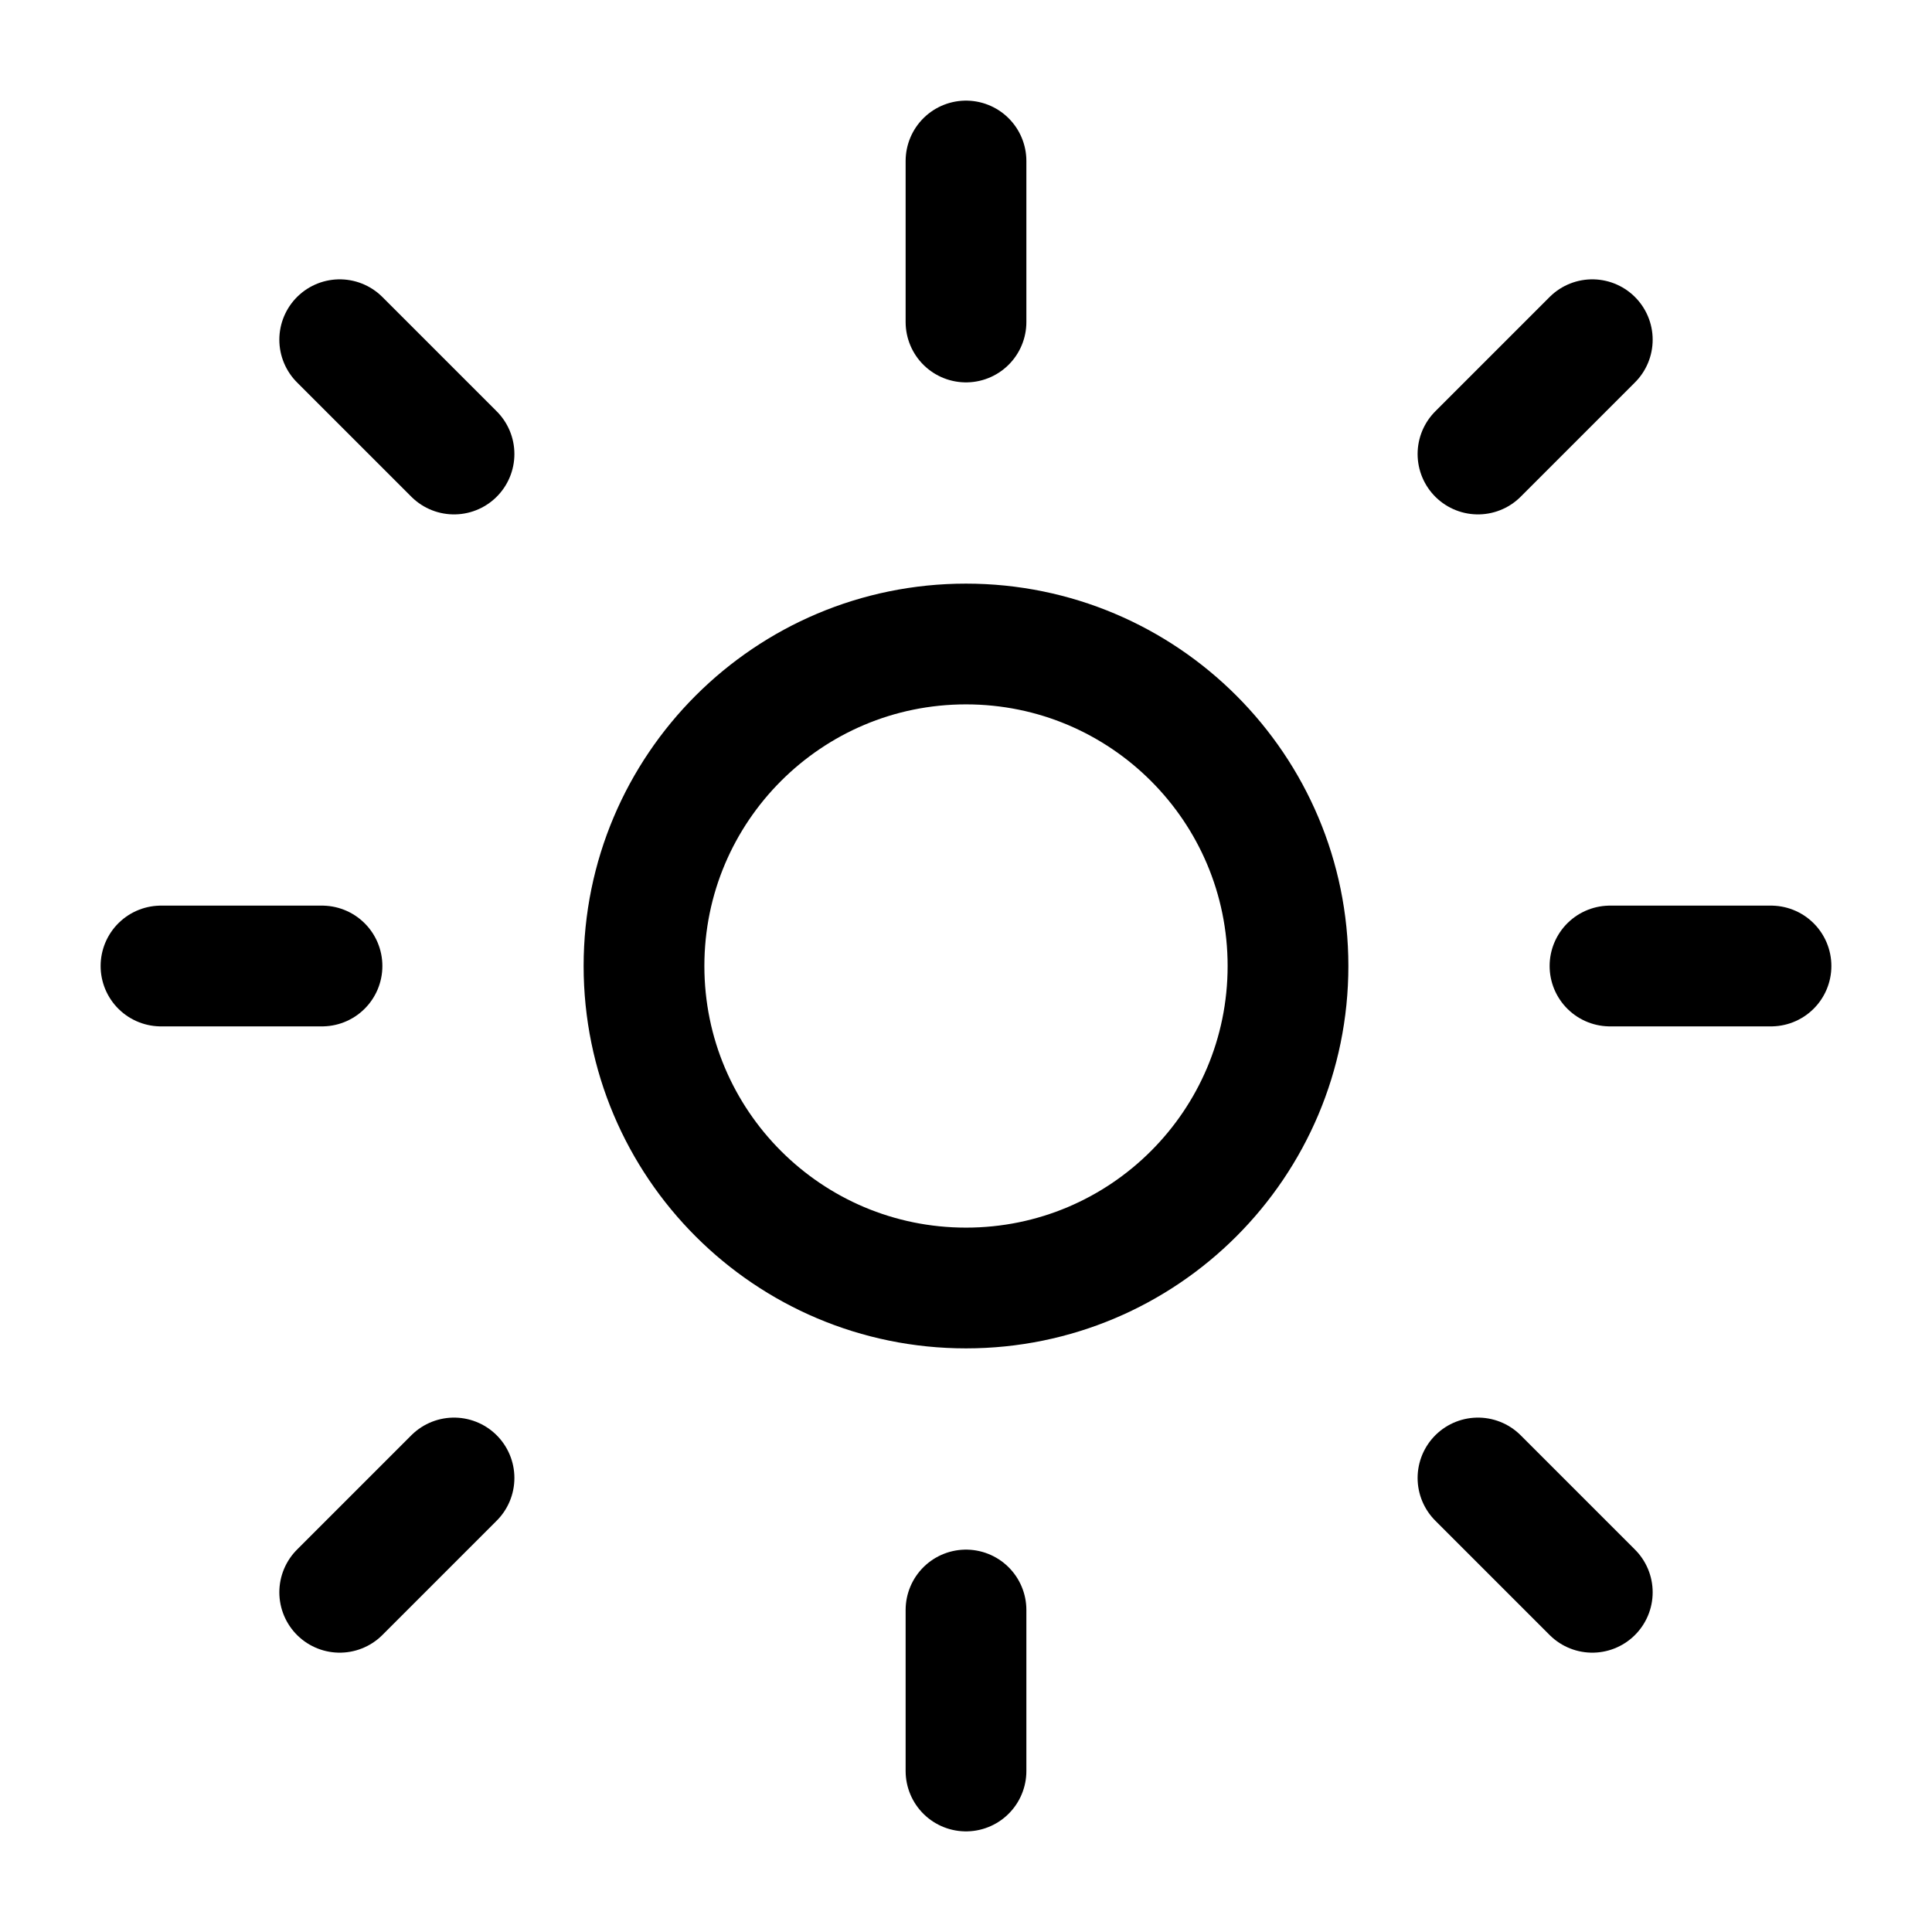
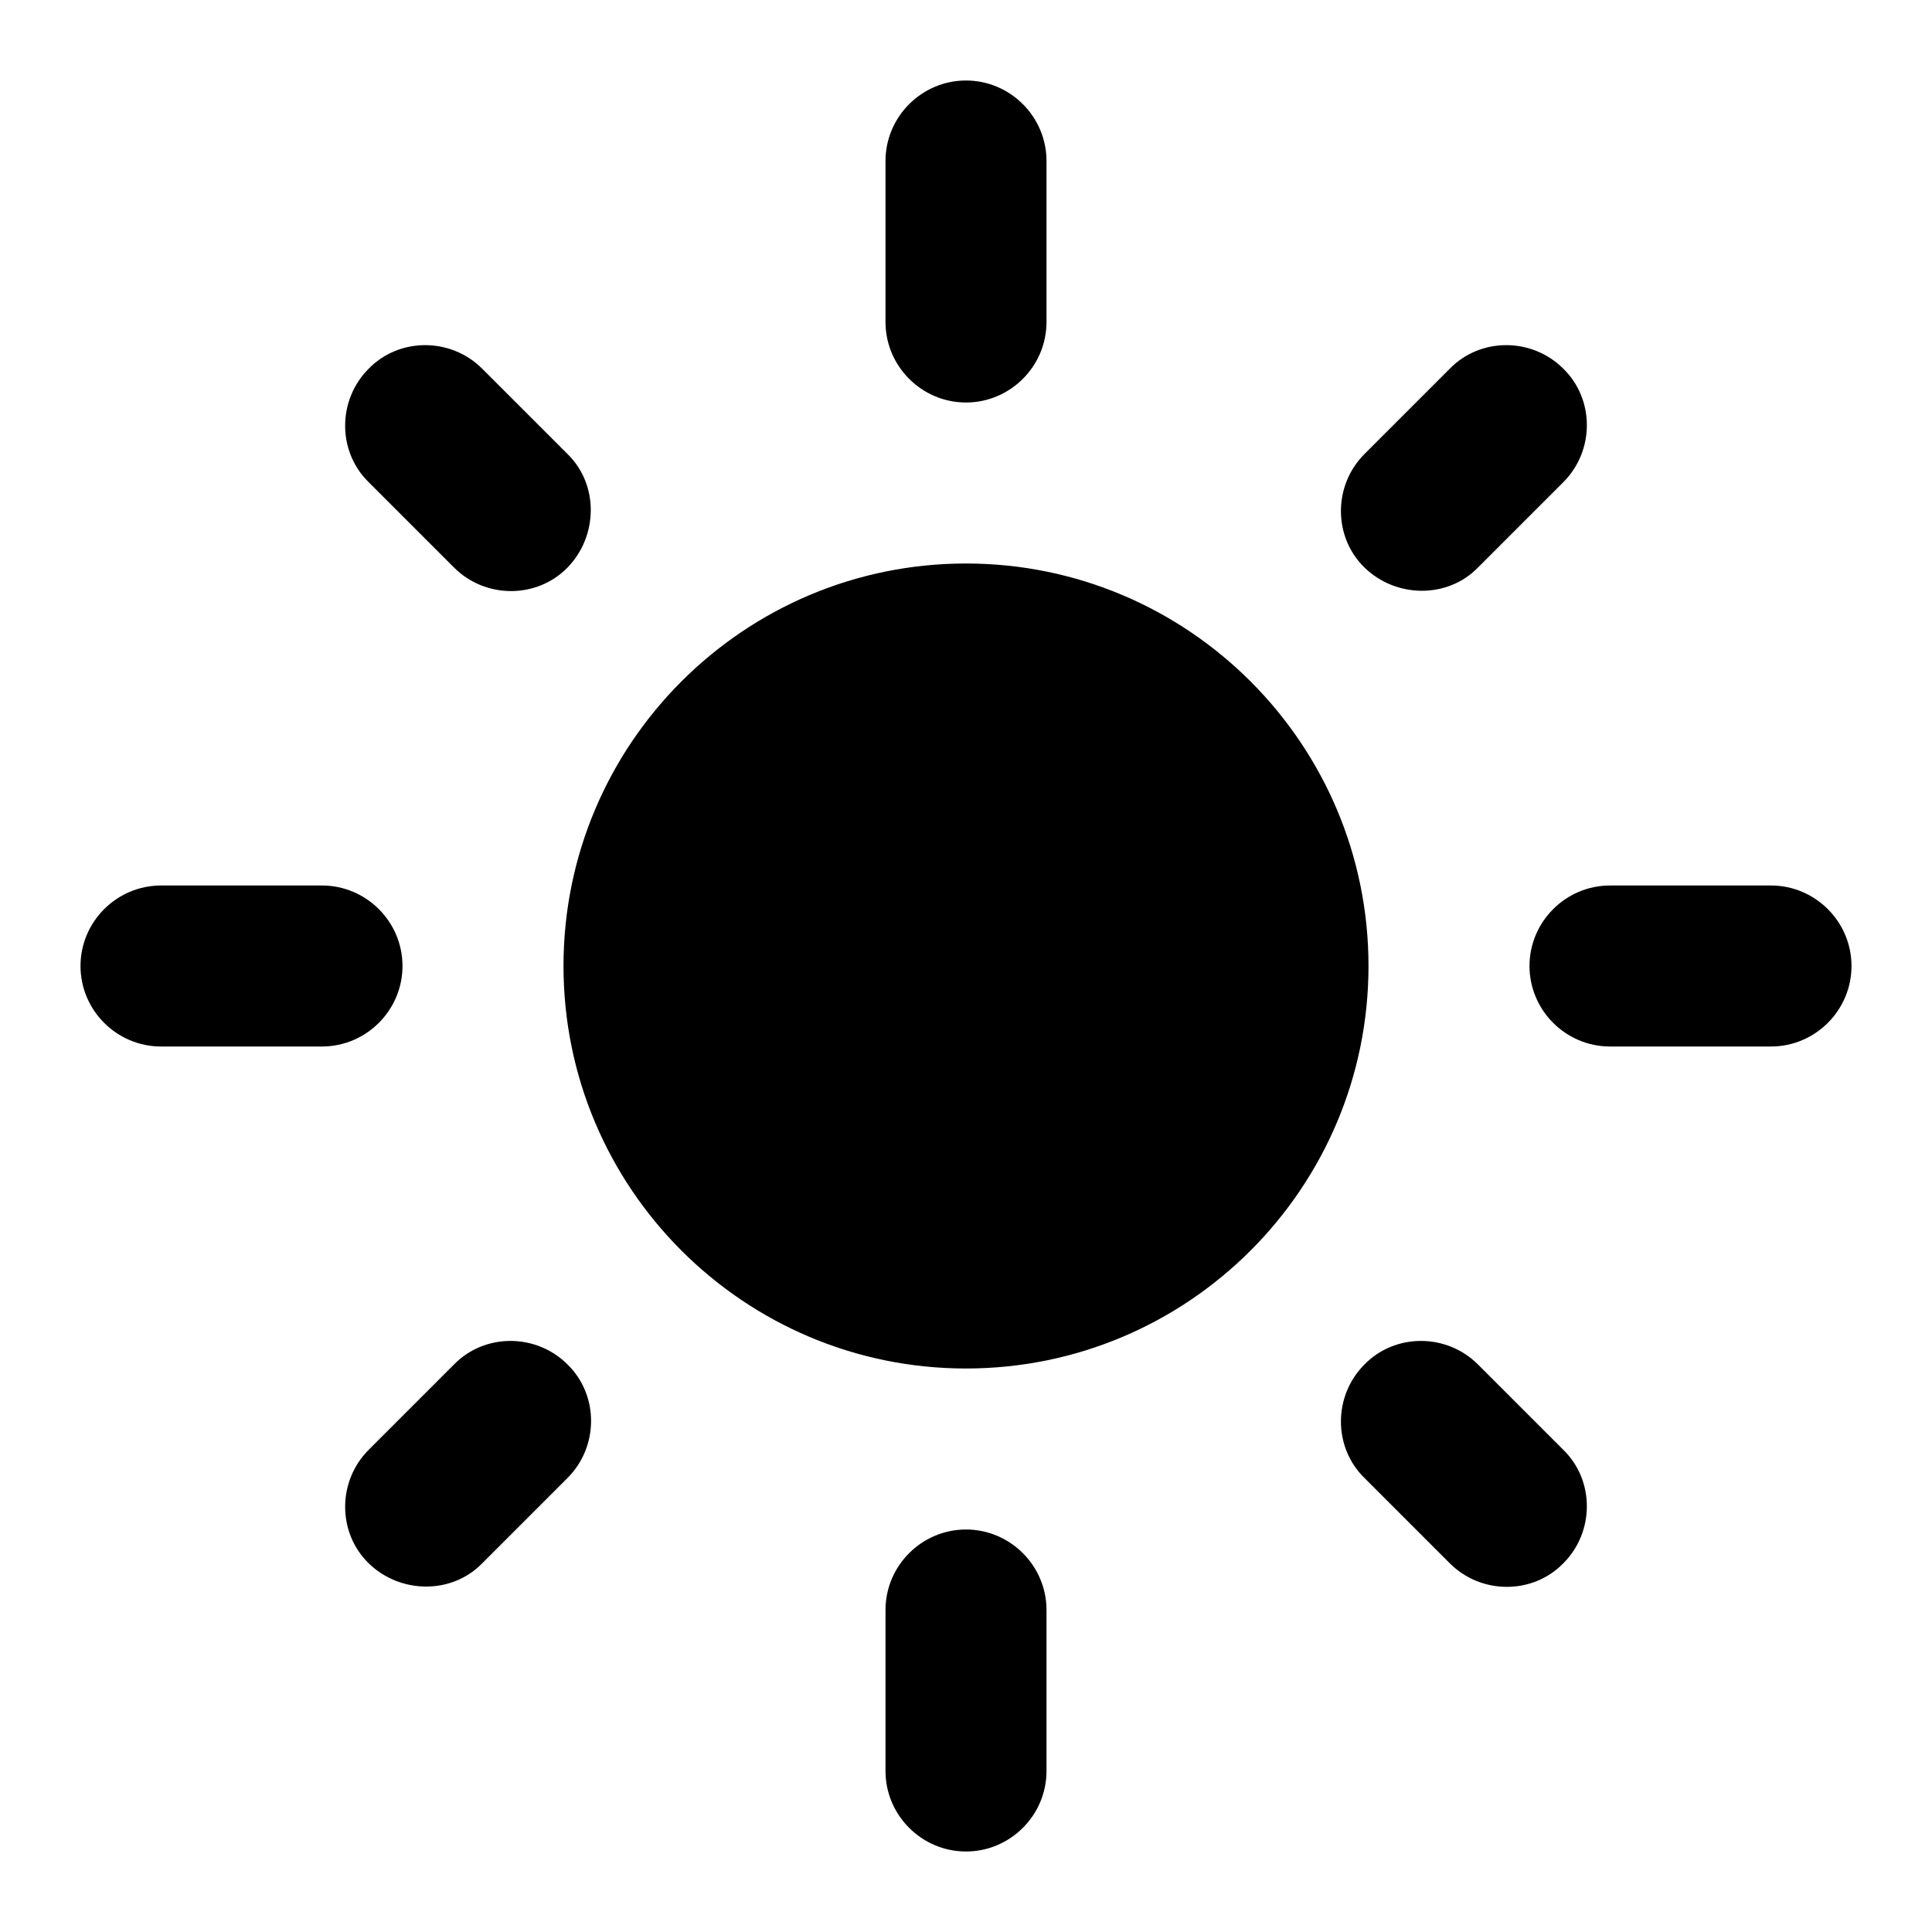
- <svg xmlns="http://www.w3.org/2000/svg" width="16" height="16" viewBox="0 0 24 24" fill="none">
-   <circle cx="12" cy="12" r="4" stroke="currentColor" stroke-width="1.5" />
-   <path d="M12 2v2M12 20v2M4.22 4.22l1.42 1.42M18.36 18.36l1.42 1.42M2 12h2M20 12h2M4.22 19.78l1.42-1.42M18.36 5.64l1.42-1.42" stroke="currentColor" stroke-width="1.5" stroke-linecap="round" />
+ <svg xmlns="http://www.w3.org/2000/svg" width="24" height="24" viewBox="0 0 24 24" fill="currentColor">
+   <path d="M12 7c-2.76 0-5 2.24-5 5s2.24 5 5 5 5-2.24 5-5-2.24-5-5-5M2 13h2c.55 0 1-.45 1-1s-.45-1-1-1H2c-.55 0-1 .45-1 1s.45 1 1 1m18 0h2c.55 0 1-.45 1-1s-.45-1-1-1h-2c-.55 0-1 .45-1 1s.45 1 1 1M11 2v2c0 .55.45 1 1 1s1-.45 1-1V2c0-.55-.45-1-1-1s-1 .45-1 1m0 18v2c0 .55.45 1 1 1s1-.45 1-1v-2c0-.55-.45-1-1-1s-1 .45-1 1M5.99 4.58c-.39-.39-1.03-.39-1.41 0-.39.39-.39 1.03 0 1.41l1.06 1.06c.39.39 1.03.39 1.41 0s.39-1.03 0-1.41zm12.37 12.37c-.39-.39-1.03-.39-1.41 0-.39.39-.39 1.03 0 1.41l1.06 1.06c.39.39 1.03.39 1.41 0 .39-.39.39-1.03 0-1.41zm1.06-10.96c.39-.39.39-1.03 0-1.41-.39-.39-1.03-.39-1.41 0l-1.06 1.06c-.39.39-.39 1.03 0 1.41s1.03.39 1.41 0zM7.05 18.36c.39-.39.39-1.03 0-1.41-.39-.39-1.03-.39-1.41 0l-1.06 1.06c-.39.39-.39 1.03 0 1.41s1.03.39 1.41 0z" />
</svg>
